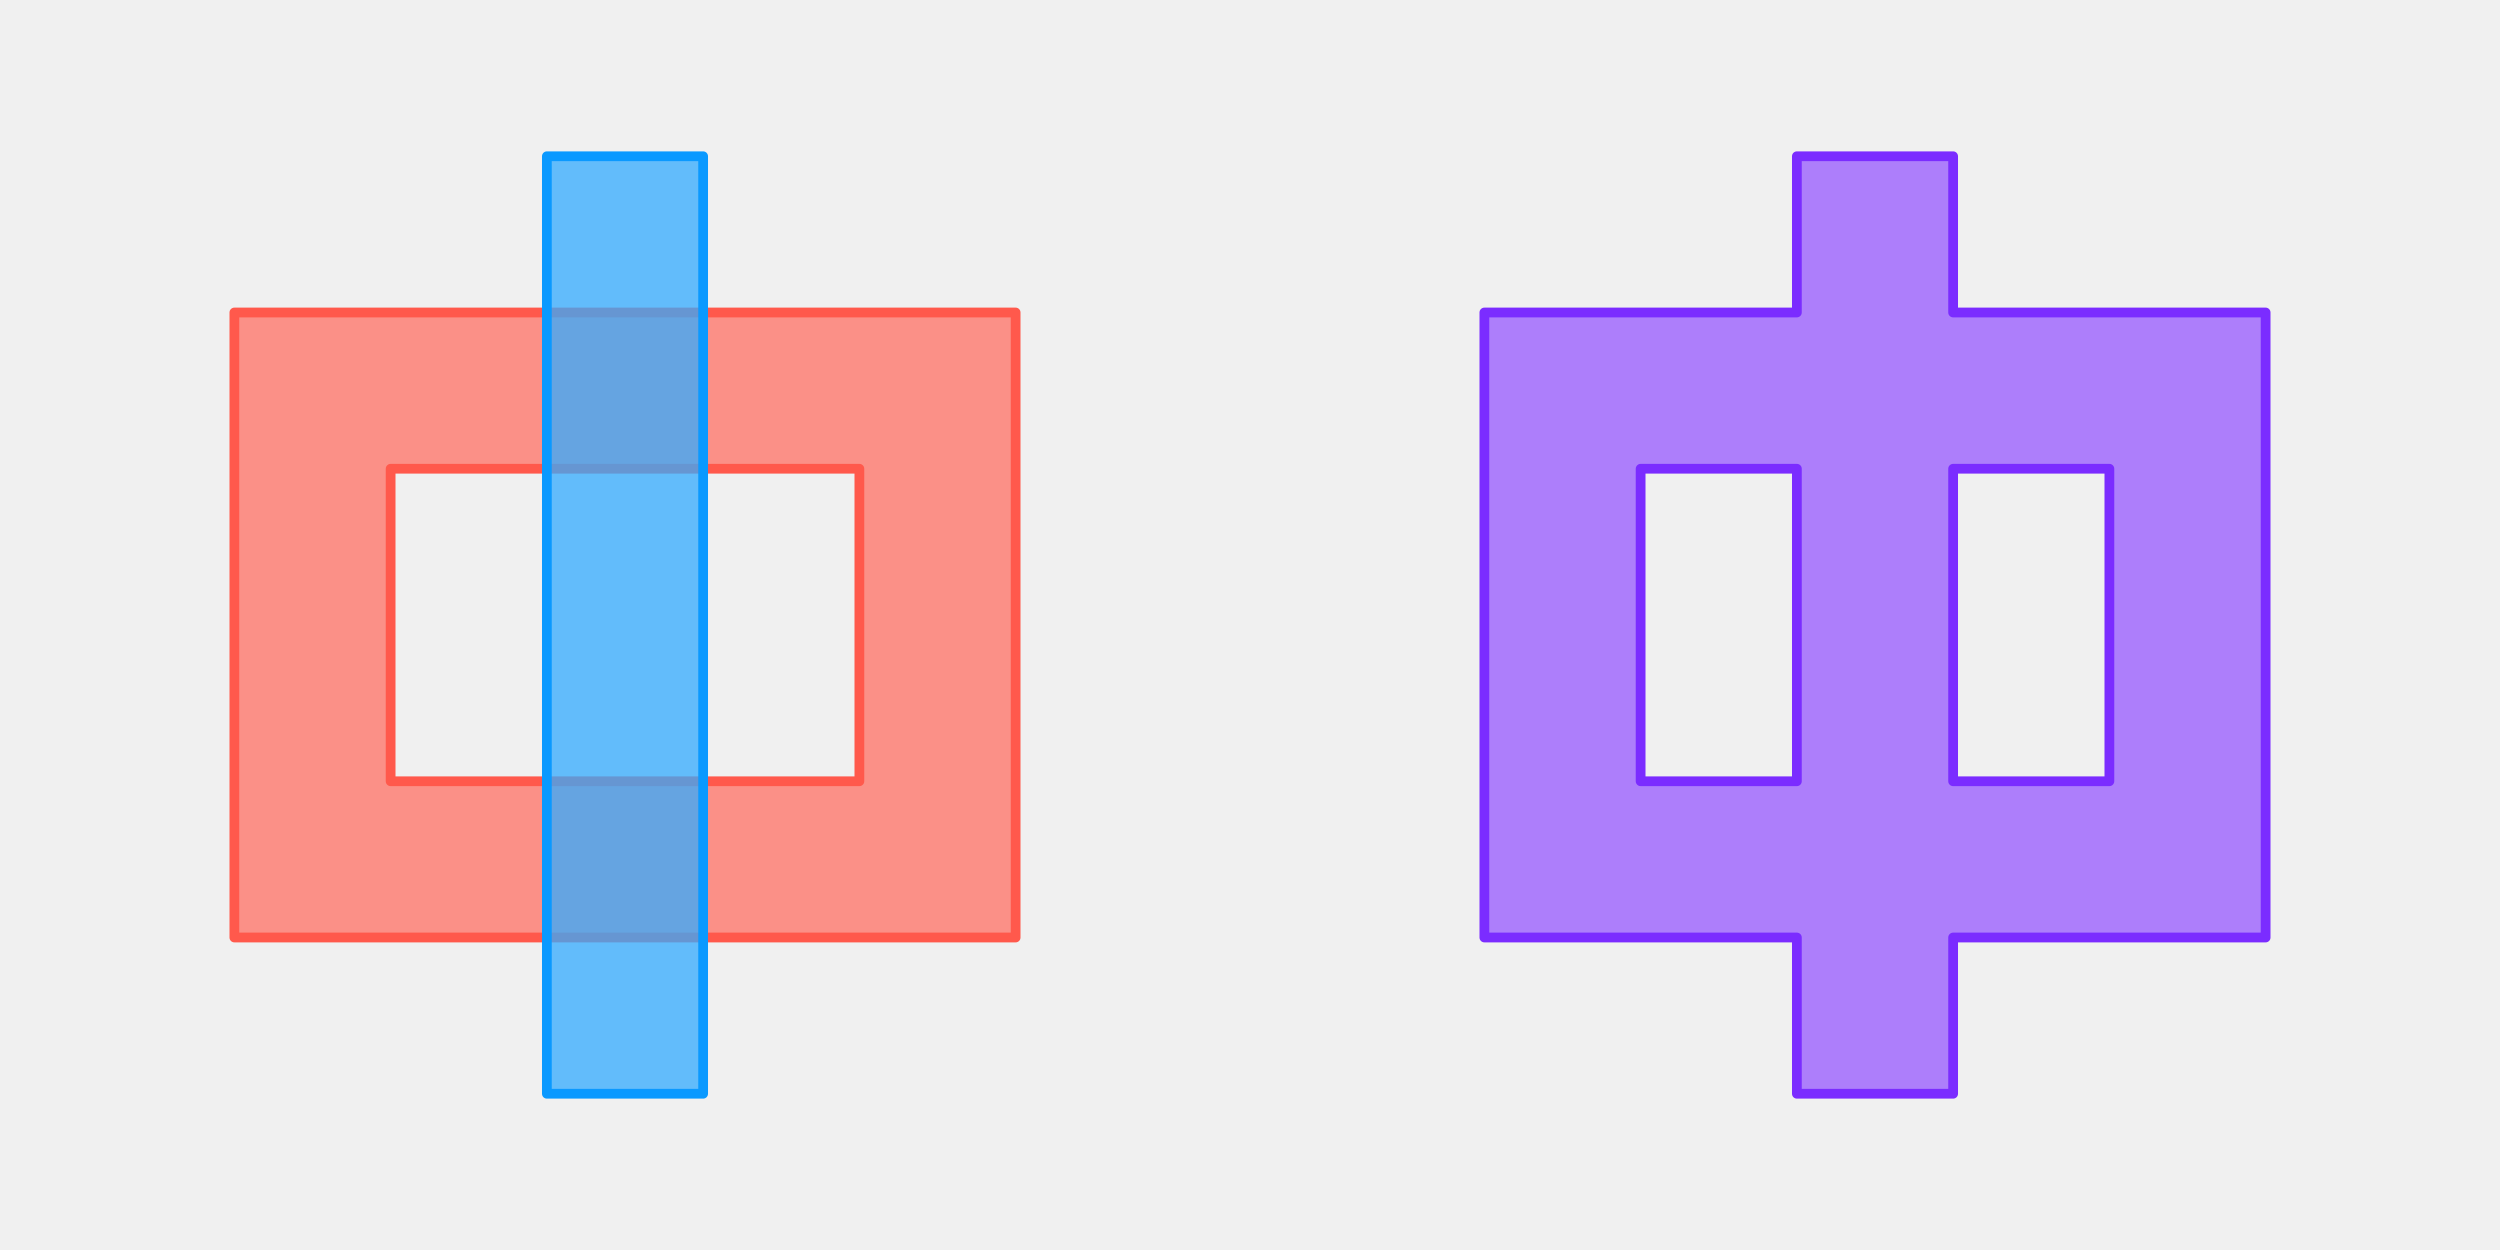
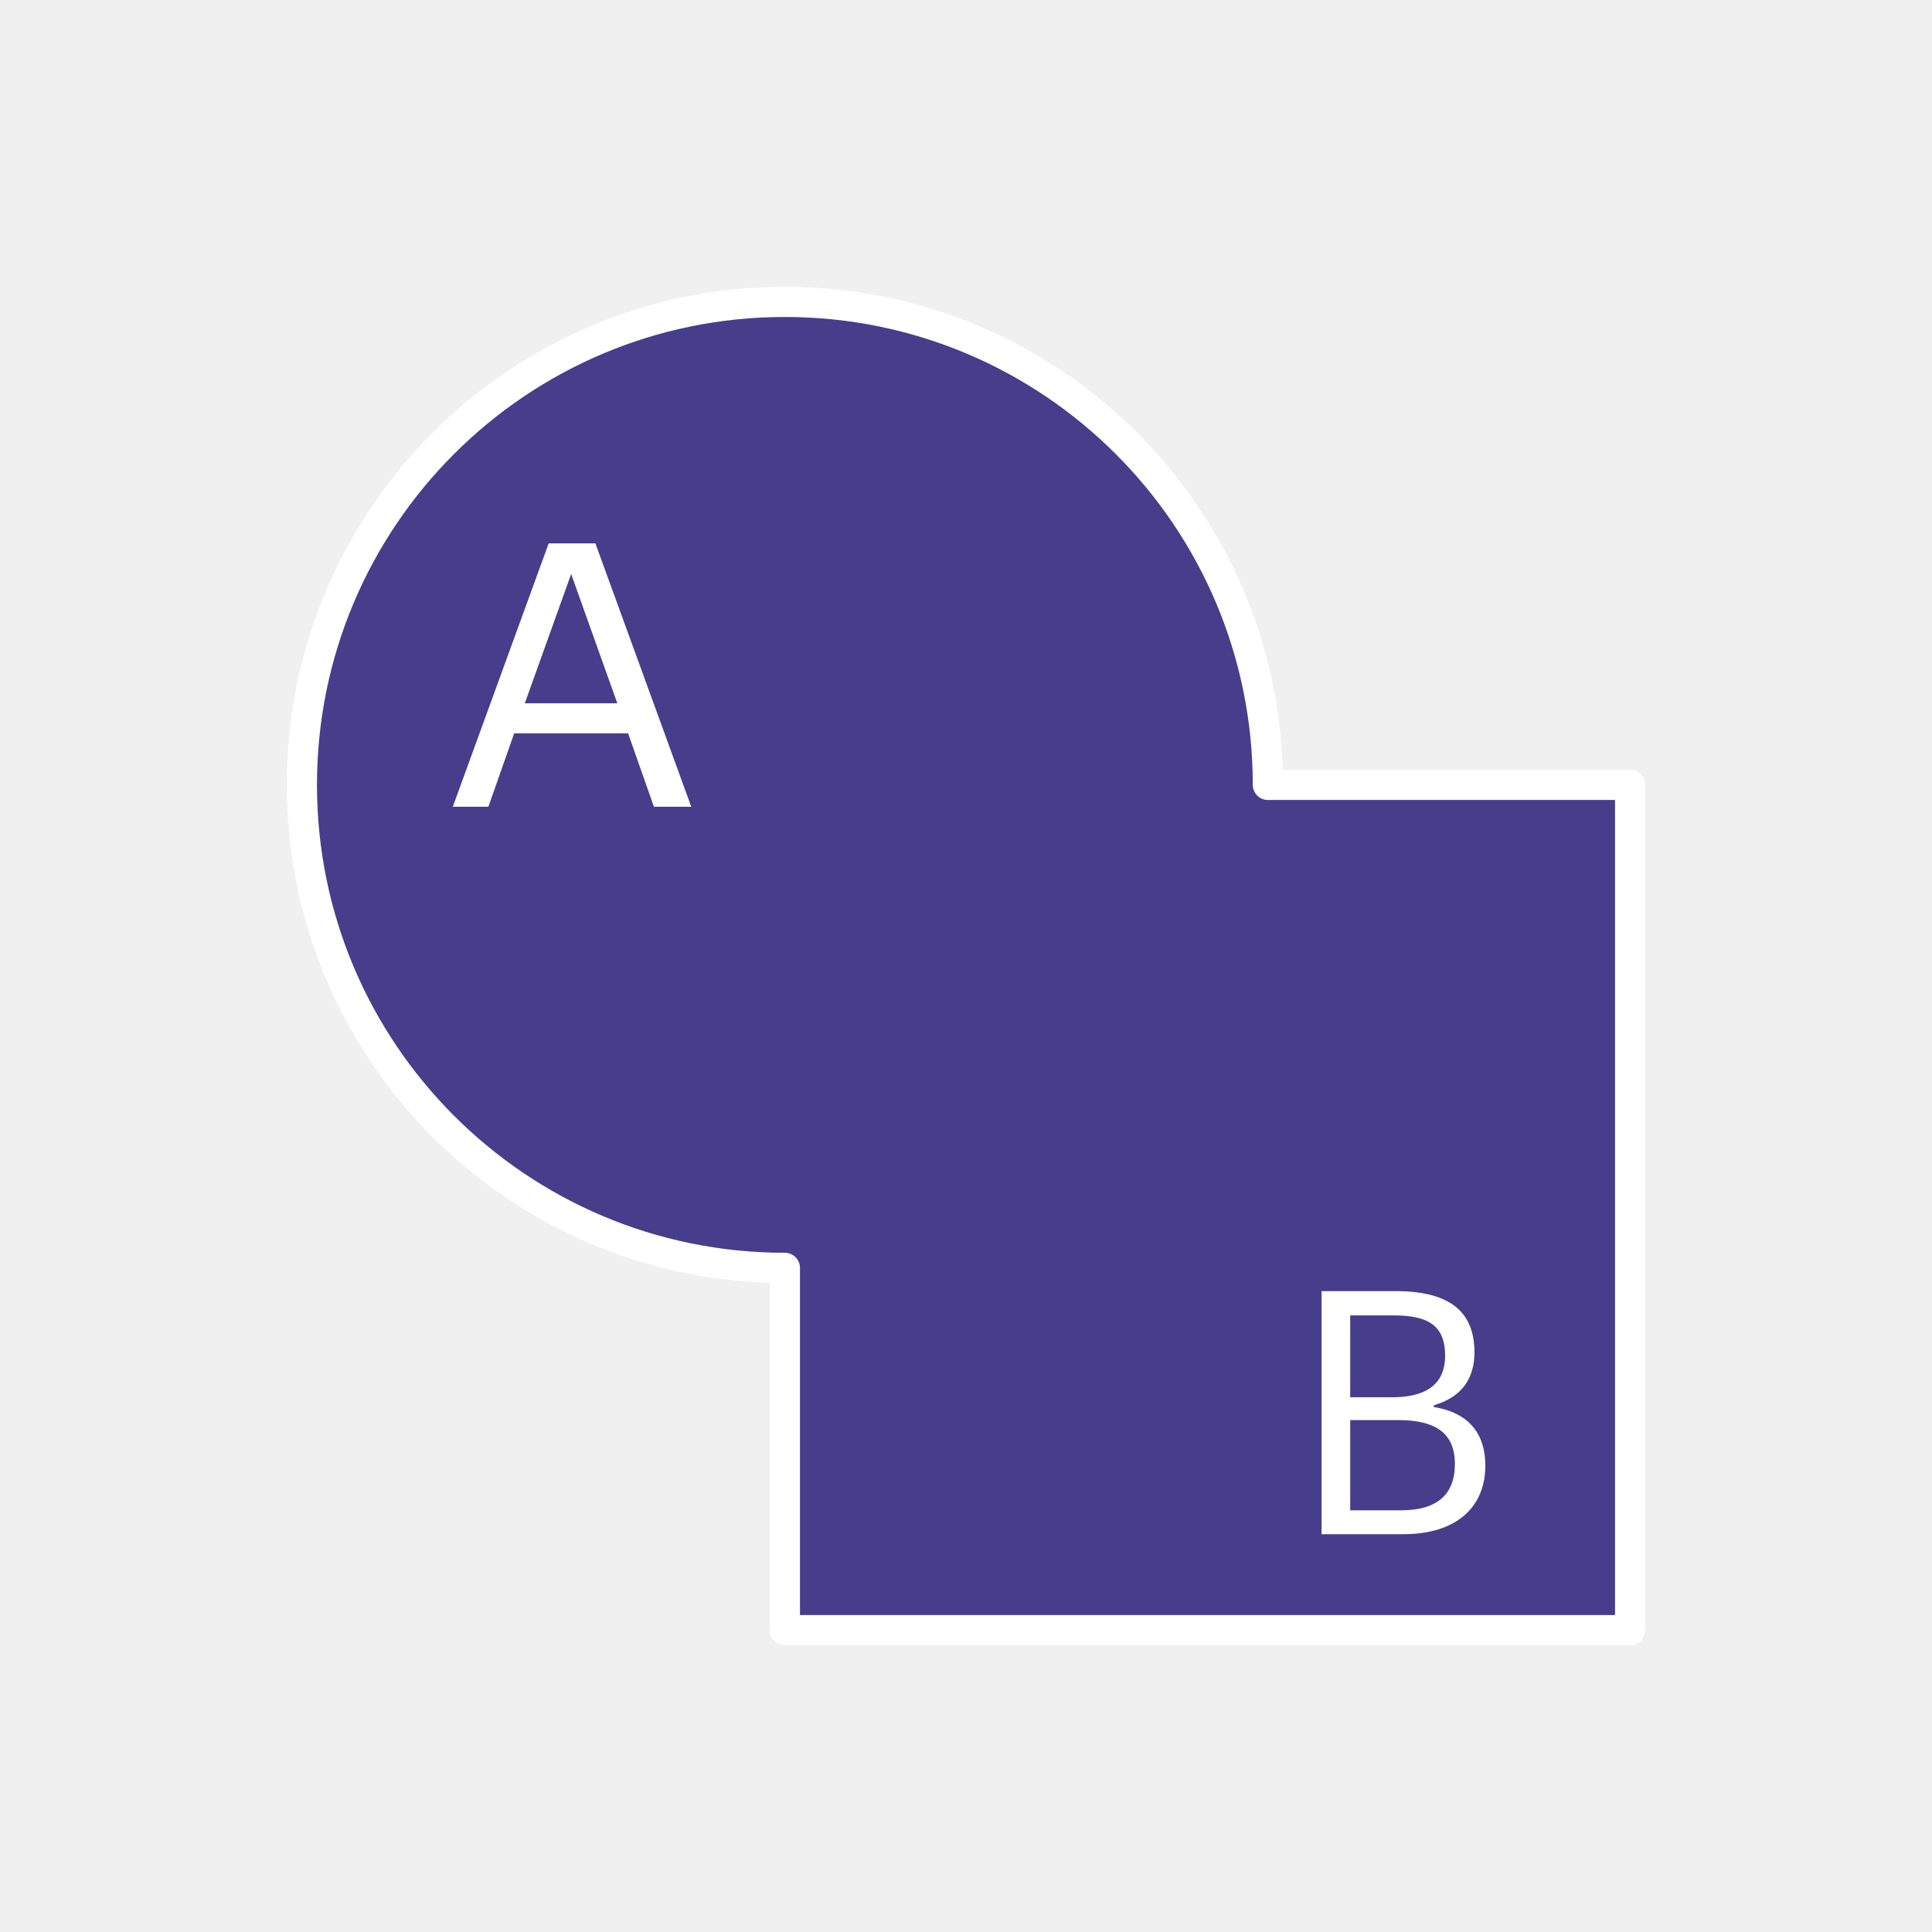
- <svg xmlns="http://www.w3.org/2000/svg" width="2048" height="1024" viewBox="0 0 2048 1024" version="1.1" id="svg5">
-   <defs id="defs2" />
+ <svg xmlns="http://www.w3.org/2000/svg" width="128" height="128" viewBox="0 0 128 128" version="1.1" id="svg5">
+   <defs id="defs2">
+     <clipPath clipPathUnits="userSpaceOnUse" id="clipPath25">
+       <rect style="fill:#ff0000;stroke:none;stroke-width:3;stroke-linecap:square;stroke-linejoin:miter;paint-order:stroke markers fill;stop-color:#000000" id="rect25-8" width="78" height="45.033" x="763.613" y="452.824" />
+     </clipPath>
+   </defs>
  <g id="layer1">
-     <path id="rect9627" style="fill:#ff7065;fill-opacity:0.749;fill-rule:evenodd;stroke:#ff594c;stroke-width:8;stroke-linecap:round;stroke-linejoin:round;stroke-dashoffset:3;stroke-opacity:1;paint-order:markers fill stroke" d="M 192,256 V 768 H 832 V 256 Z M 320,384 H 704 V 640 H 320 Z" />
-     <path style="fill:#33abff;fill-opacity:0.749;stroke:#0a99ff;stroke-width:8;stroke-linecap:round;stroke-linejoin:round;stroke-dasharray:none;stroke-opacity:1" d="M 448,896 V 128 h 128 v 768 z" id="path9654" />
-     <path id="path13252" style="fill:#904dff;fill-opacity:0.702;fill-rule:evenodd;stroke:#7b2cff;stroke-width:8;stroke-linecap:round;stroke-linejoin:round;stroke-dashoffset:3;stroke-opacity:1;paint-order:markers fill stroke" d="M 1472 128 L 1472 256 L 1216 256 L 1216 768 L 1472 768 L 1472 896 L 1600 896 L 1600 768 L 1856 768 L 1856 256 L 1600 256 L 1600 128 L 1472 128 z M 1344 384 L 1472 384 L 1472 640 L 1344 640 L 1344 384 z M 1600 384 L 1728 384 L 1728 640 L 1600 640 L 1600 384 z " />
+     <path id="rect15" style="fill:#483d8b;fill-opacity:1;stroke:#ffffff;stroke-width:2;stroke-linecap:round;stroke-linejoin:round;stroke-miterlimit:16;stroke-dasharray:none;stroke-dashoffset:12;stroke-opacity:1;paint-order:fill markers stroke" d="M 52,20 A 32,32 0 0 0 20,52 32,32 0 0 0 52,84 v 24 h 56 V 52 H 84 A 32,32 0 0 0 52,20 Z" />
+     <g id="g2" transform="translate(-3.202954,-0.107766)" style="fill:#ffffff;fill-opacity:1">
+       <path style="font-size:24px;line-height:1.25;font-family:'.Arial Hebrew Desk Interface';-inkscape-font-specification:'.Arial Hebrew Desk Interface';word-spacing:0px;direction:rtl;fill:#ffffff;fill-opacity:1" d="m 49,53.557 h -2.473 l -1.711,-4.863 h -7.547 l -1.711,4.863 h -2.355 l 6.352,-17.449 h 3.094 z m -4.898,-6.855 -3.059,-8.566 -3.07,8.566 z" id="text1" aria-label="A" />
+       <path d="m 90.761,101.753 h 5.4 c 3.624,0 5.448,-1.872 5.448,-4.536 0,-2.448 -1.44,-3.576 -3.408,-3.888 v -0.12 c 1.896,-0.552 2.688,-1.824 2.688,-3.504 0,-2.568 -1.488,-4.056 -5.208,-4.056 h -4.92 z m 1.896,-1.584 v -5.976 h 3.192 c 2.4,0 3.744,0.816 3.744,2.904 0,2.064 -1.224,3.072 -3.552,3.072 z m 0,-7.488 v -5.424 h 2.88 c 2.256,0 3.408,0.648 3.408,2.664 0,2.088 -1.512,2.76 -3.528,2.76 z" id="text2" style="-inkscape-font-specification:'.Apple SD Gothic NeoI';fill:#ffffff;fill-opacity:1" aria-label="B" />
+     </g>
  </g>
</svg>
